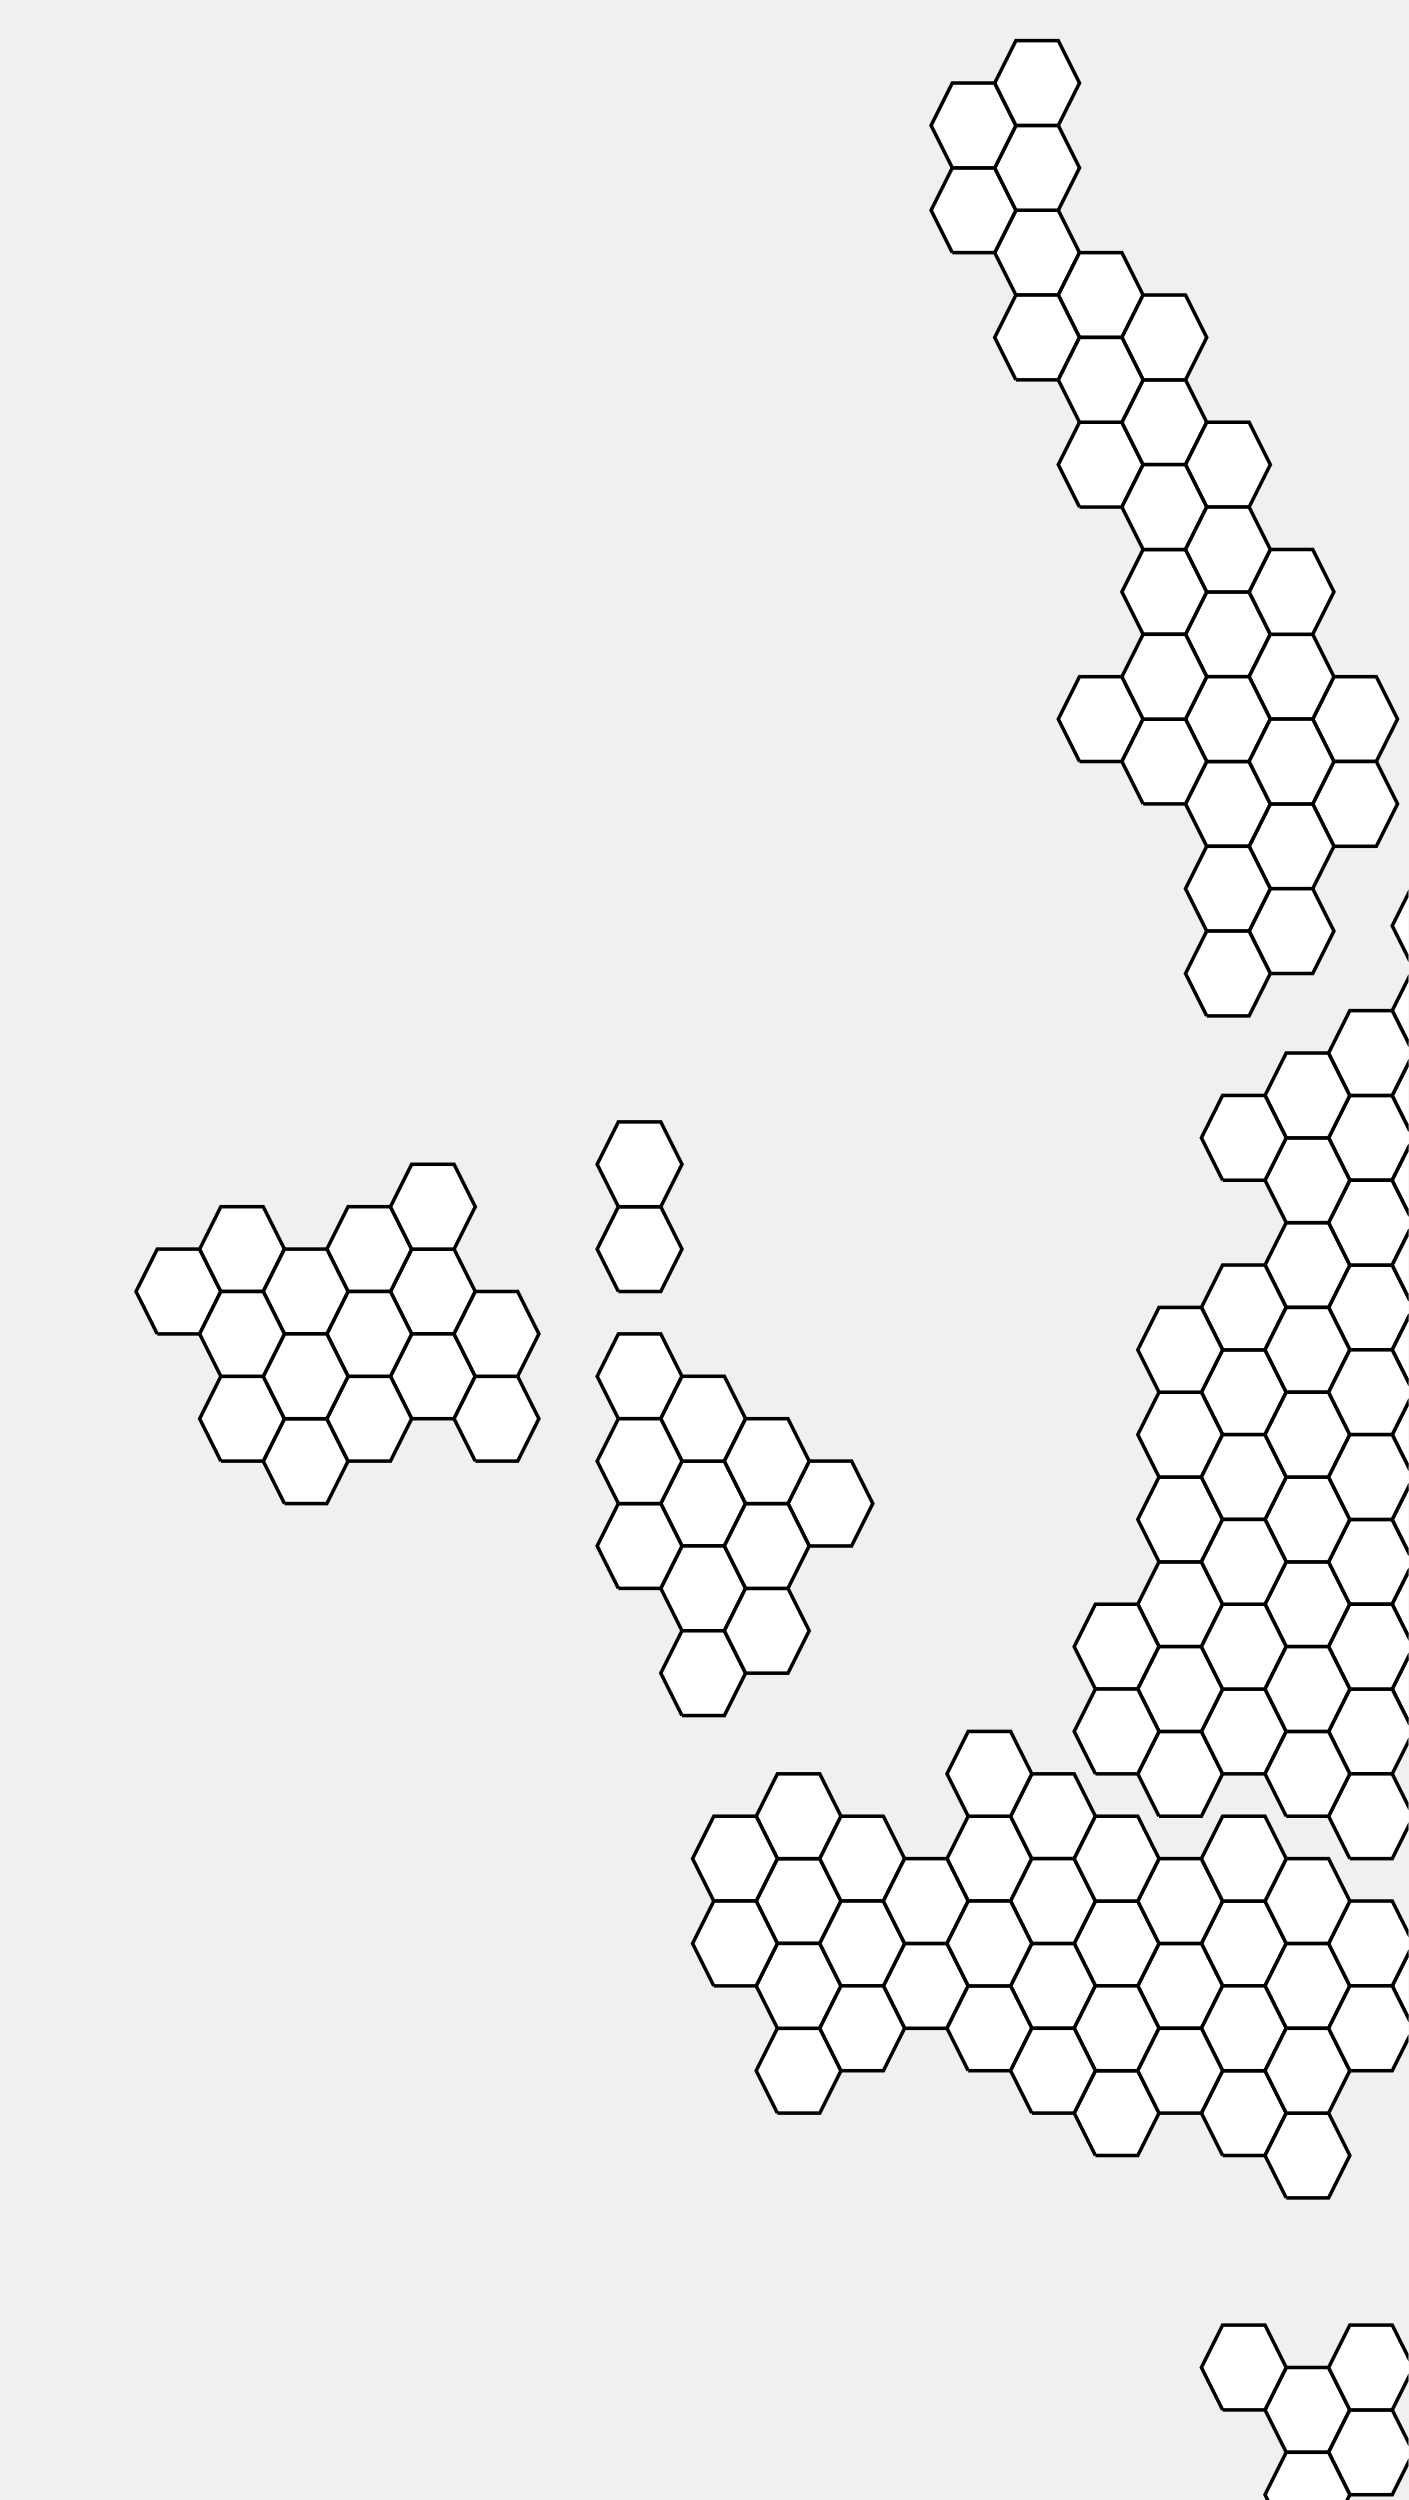
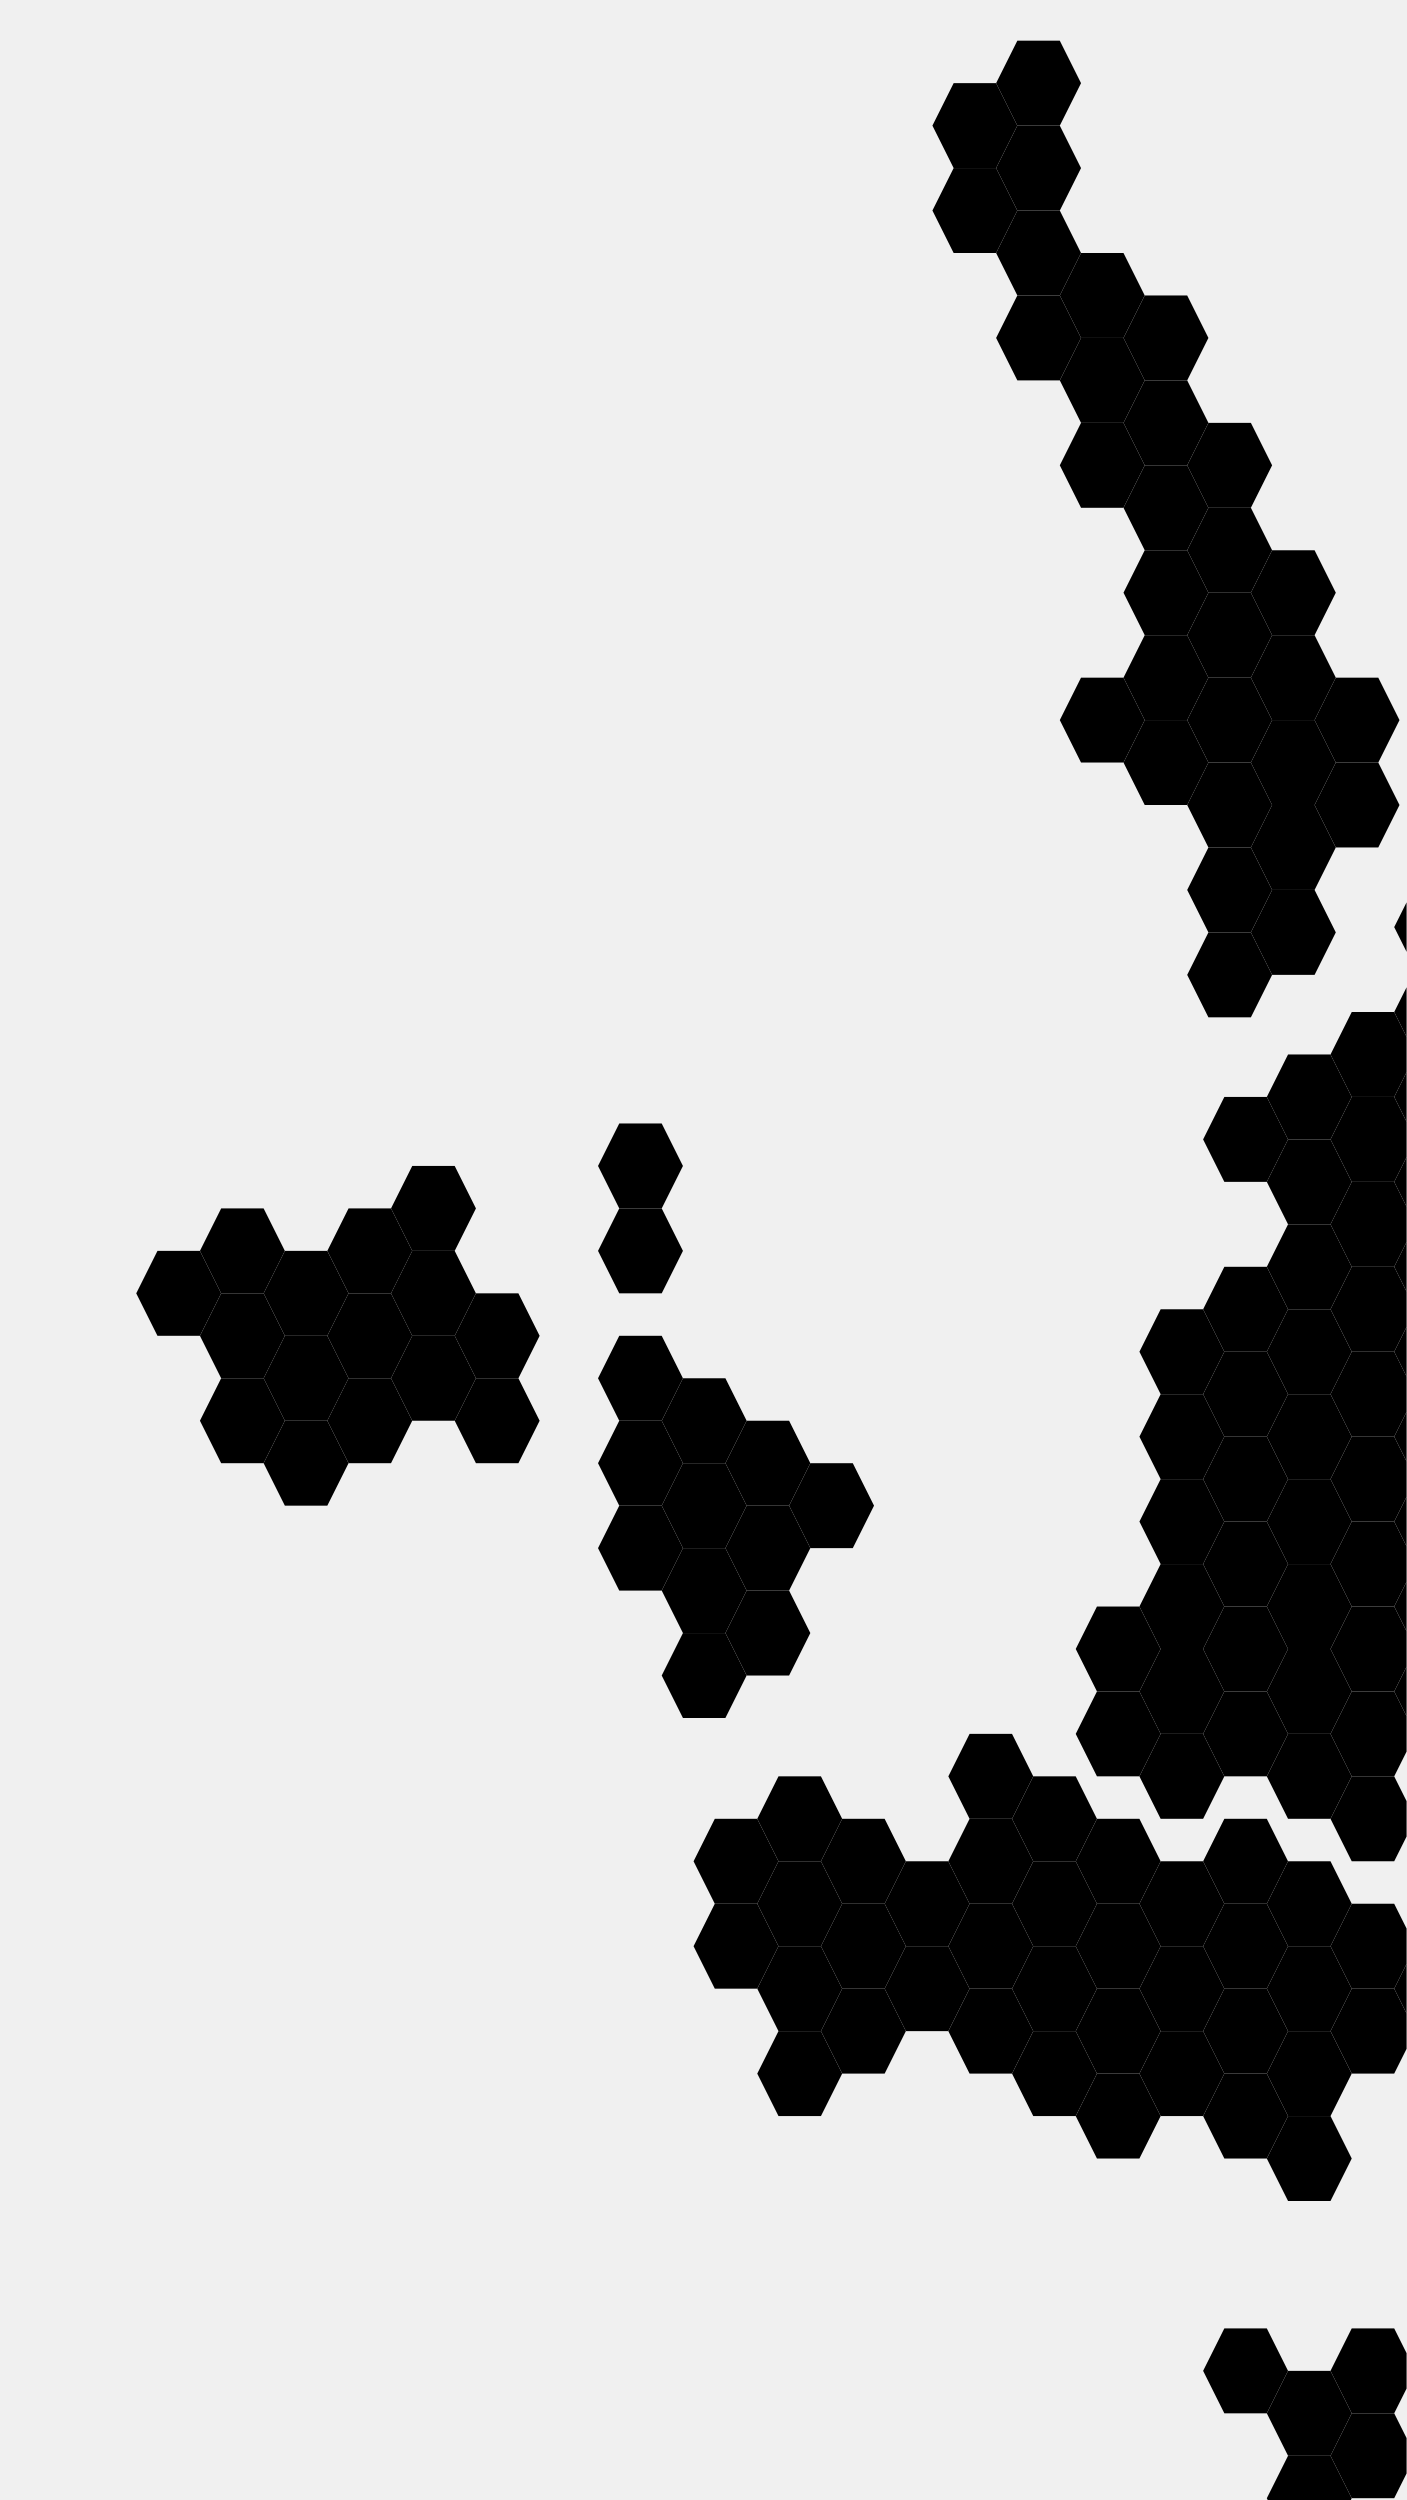
<svg xmlns="http://www.w3.org/2000/svg" version="1.1" style="overflow: hidden; position: relative;">
-   <path id="p1" d="M328.0,514.0L340.0,514.0L346.0,502.0L340.0,490.0L328.0,490.0L322.0,502.0L328.0,514.0" fill="#fff" stroke="#000" />
-   <path id="p2" d="M346.0,502.0L358.0,502.0L364.0,490.0L358.0,478.0L346.0,478.0L340.0,490.0L346.0,502.0" fill="#fff" stroke="#000" />
-   <path id="p3" d="M364.0,466.0L376.0,466.0L382.0,454.0L376.0,442.0L364.0,442.0L358.0,454.0L364.0,466.0" fill="#fff" stroke="#000" />
-   <path id="p4" d="M382.0,454.0L394.0,454.0L400.0,442.0L394.0,430.0L382.0,430.0L376.0,442.0L382.0,454.0" fill="#fff" stroke="#000" />
-   <path id="p5" d="M382.0,382.0L394.0,382.0L400.0,370.0L394.0,358.0L382.0,358.0L376.0,370.0L382.0,382.0" fill="#fff" stroke="#000" />
-   <path id="p6" d="M364.0,370.0L376.0,370.0L382.0,358.0L376.0,346.0L364.0,346.0L358.0,358.0L364.0,370.0" fill="#fff" stroke="#000" />
-   <path id="p7" d="M364.0,442.0L376.0,442.0L382.0,430.0L376.0,418.0L364.0,418.0L358.0,430.0L364.0,442.0" fill="#fff" stroke="#000" />
-   <path id="p8" d="M400.0,394.0L412.0,394.0L418.0,382.0L412.0,370.0L400.0,370.0L394.0,382.0L400.0,394.0" fill="#fff" stroke="#000" />
-   <path id="p9" d="M328.0,466.0L340.0,466.0L346.0,454.0L340.0,442.0L328.0,442.0L322.0,454.0L328.0,466.0" fill="#fff" stroke="#000" />
-   <path id="p10" d="M382.0,334.0L394.0,334.0L400.0,322.0L394.0,310.0L382.0,310.0L376.0,322.0L382.0,334.0" fill="#fff" stroke="#000" />
-   <path id="p11" d="M346.0,406.0L358.0,406.0L364.0,394.0L358.0,382.0L346.0,382.0L340.0,394.0L346.0,406.0" fill="#fff" stroke="#000" />
-   <path id="p12" d="M400.0,490.0L412.0,490.0L418.0,478.0L412.0,466.0L400.0,466.0L394.0,478.0L400.0,490.0" fill="#fff" stroke="#000" />
-   <path id="p13" d="M418.0,286.0L430.0,286.0L436.0,274.0L430.0,262.0L418.0,262.0L412.0,274.0L418.0,286.0" fill="#fff" stroke="#000" />
-   <path id="p14" d="M382.0,502.0L394.0,502.0L400.0,490.0L394.0,478.0L382.0,478.0L376.0,490.0L382.0,502.0" fill="#fff" stroke="#000" />
-   <path id="p15" d="M382.0,358.0L394.0,358.0L400.0,346.0L394.0,334.0L382.0,334.0L376.0,346.0L382.0,358.0" fill="#fff" stroke="#000" />
-   <path id="p16" d="M382.0,526.0L394.0,526.0L400.0,514.0L394.0,502.0L382.0,502.0L376.0,514.0L382.0,526.0" fill="#fff" stroke="#000" />
-   <path id="p17" d="M310.0,478.0L322.0,478.0L328.0,466.0L322.0,454.0L310.0,454.0L304.0,466.0L310.0,478.0" fill="#fff" stroke="#000" />
-   <path id="p18" d="M328.0,442.0L340.0,442.0L346.0,430.0L340.0,418.0L328.0,418.0L322.0,430.0L328.0,442.0" fill="#fff" stroke="#000" />
-   <path id="p19" d="M364.0,514.0L376.0,514.0L382.0,502.0L376.0,490.0L364.0,490.0L358.0,502.0L364.0,514.0" fill="#fff" stroke="#000" />
-   <path id="p20" d="M400.0,466.0L412.0,466.0L418.0,454.0L412.0,442.0L400.0,442.0L394.0,454.0L400.0,466.0" fill="#fff" stroke="#000" />
-   <path id="p21" d="M346.0,382.0L358.0,382.0L364.0,370.0L358.0,358.0L346.0,358.0L340.0,370.0L346.0,382.0" fill="#fff" stroke="#000" />
-   <path id="p22" d="M382.0,478.0L394.0,478.0L400.0,466.0L394.0,454.0L382.0,454.0L376.0,466.0L382.0,478.0" fill="#fff" stroke="#000" />
-   <path id="p23" d="M328.0,490.0L340.0,490.0L346.0,478.0L340.0,466.0L328.0,466.0L322.0,478.0L328.0,490.0" fill="#fff" stroke="#000" />
-   <path id="p24" d="M364.0,346.0L376.0,346.0L382.0,334.0L376.0,322.0L364.0,322.0L358.0,334.0L364.0,346.0" fill="#fff" stroke="#000" />
-   <path id="p25" d="M418.0,454.0L430.0,454.0L436.0,442.0L430.0,430.0L418.0,430.0L412.0,442.0L418.0,454.0" fill="#fff" stroke="#000" />
-   <path id="p26" d="M328.0,418.0L340.0,418.0L346.0,406.0L340.0,394.0L328.0,394.0L322.0,406.0L328.0,418.0" fill="#fff" stroke="#000" />
-   <path id="p27" d="M400.0,298.0L412.0,298.0L418.0,286.0L412.0,274.0L400.0,274.0L394.0,286.0L400.0,298.0" fill="#fff" stroke="#000" />
-   <path id="p28" d="M346.0,478.0L358.0,478.0L364.0,466.0L358.0,454.0L346.0,454.0L340.0,466.0L346.0,478.0" fill="#fff" stroke="#000" />
-   <path id="p29" d="M418.0,382.0L430.0,382.0L436.0,370.0L430.0,358.0L418.0,358.0L412.0,370.0L418.0,382.0" fill="#fff" stroke="#000" />
-   <path id="p30" d="M328.0,394.0L340.0,394.0L346.0,382.0L340.0,370.0L328.0,370.0L322.0,382.0L328.0,394.0" fill="#fff" stroke="#000" />
-   <path id="p31" d="M346.0,430.0L358.0,430.0L364.0,418.0L358.0,406.0L346.0,406.0L340.0,418.0L346.0,430.0" fill="#fff" stroke="#000" />
-   <path id="p32" d="M364.0,394.0L376.0,394.0L382.0,382.0L376.0,370.0L364.0,370.0L358.0,382.0L364.0,394.0" fill="#fff" stroke="#000" />
-   <path id="p33" d="M364.0,322.0L376.0,322.0L382.0,310.0L376.0,298.0L364.0,298.0L358.0,310.0L364.0,322.0" fill="#fff" stroke="#000" />
-   <path id="p34" d="M400.0,322.0L412.0,322.0L418.0,310.0L412.0,298.0L400.0,298.0L394.0,310.0L400.0,322.0" fill="#fff" stroke="#000" />
-   <path id="p35" d="M400.0,418.0L412.0,418.0L418.0,406.0L412.0,394.0L400.0,394.0L394.0,406.0L400.0,418.0" fill="#fff" stroke="#000" />
-   <path id="p36" d="M400.0,274.0L412.0,274.0L418.0,262.0L412.0,250.0L400.0,250.0L394.0,262.0L400.0,274.0" fill="#fff" stroke="#000" />
-   <path id="p37" d="M346.0,334.0L358.0,334.0L364.0,322.0L358.0,310.0L346.0,310.0L340.0,322.0L346.0,334.0" fill="#fff" stroke="#000" />
-   <path id="p38" d="M364.0,418.0L376.0,418.0L382.0,406.0L376.0,394.0L364.0,394.0L358.0,406.0L364.0,418.0" fill="#fff" stroke="#000" />
-   <path id="p39" d="M382.0,310.0L394.0,310.0L400.0,298.0L394.0,286.0L382.0,286.0L376.0,298.0L382.0,310.0" fill="#fff" stroke="#000" />
-   <path id="p40" d="M382.0,406.0L394.0,406.0L400.0,394.0L394.0,382.0L382.0,382.0L376.0,394.0L382.0,406.0" fill="#fff" stroke="#000" />
-   <path id="p41" d="M418.0,262.0L430.0,262.0L436.0,250.0L430.0,238.0L418.0,238.0L412.0,250.0L418.0,262.0" fill="#fff" stroke="#000" />
-   <path id="p42" d="M310.0,502.0L322.0,502.0L328.0,490.0L322.0,478.0L310.0,478.0L304.0,490.0L310.0,502.0" fill="#fff" stroke="#000" />
-   <path id="p43" d="M400.0,370.0L412.0,370.0L418.0,358.0L412.0,346.0L400.0,346.0L394.0,358.0L400.0,370.0" fill="#fff" stroke="#000" />
-   <path id="p44" d="M400.0,346.0L412.0,346.0L418.0,334.0L412.0,322.0L400.0,322.0L394.0,334.0L400.0,346.0" fill="#fff" stroke="#000" />
-   <path id="p45" d="M400.0,442.0L412.0,442.0L418.0,430.0L412.0,418.0L400.0,418.0L394.0,430.0L400.0,442.0" fill="#fff" stroke="#000" />
-   <path id="p46" d="M364.0,490.0L376.0,490.0L382.0,478.0L376.0,466.0L364.0,466.0L358.0,478.0L364.0,490.0" fill="#fff" stroke="#000" />
-   <path id="p47" d="M418.0,406.0L430.0,406.0L436.0,394.0L430.0,382.0L418.0,382.0L412.0,394.0L418.0,406.0" fill="#fff" stroke="#000" />
-   <path id="p48" d="M382.0,430.0L394.0,430.0L400.0,418.0L394.0,406.0L382.0,406.0L376.0,418.0L382.0,430.0" fill="#fff" stroke="#000" />
-   <path id="p49" d="M418.0,430.0L430.0,430.0L436.0,418.0L430.0,406.0L418.0,406.0L412.0,418.0L418.0,430.0" fill="#fff" stroke="#000" />
-   <path id="p50" d="M346.0,454.0L358.0,454.0L364.0,442.0L358.0,430.0L346.0,430.0L340.0,442.0L346.0,454.0" fill="#fff" stroke="#000" />
-   <path id="p51" d="M175.0,365.5L187.0,365.5L193.0,353.5L187.0,341.5L175.0,341.5L169.0,353.5L175.0,365.5" fill="#fff" stroke="#000" />
-   <path id="p52" d="M175.0,341.5L187.0,341.5L193.0,329.5L187.0,317.5L175.0,317.5L169.0,329.5L175.0,341.5" fill="#fff" stroke="#000" />
-   <path id="p53" d="M305.5,143.5L317.5,143.5L323.5,131.5L317.5,119.5L305.5,119.5L299.5,131.5L305.5,143.5" fill="#fff" stroke="#000" />
-   <path id="p54" d="M377.5,215.5L389.5,215.5L395.5,203.5L389.5,191.5L377.5,191.5L371.5,203.5L377.5,215.5" fill="#fff" stroke="#000" />
-   <path id="p55" d="M377.5,239.5L389.5,239.5L395.5,227.5L389.5,215.5L377.5,215.5L371.5,227.5L377.5,239.5" fill="#fff" stroke="#000" />
-   <path id="p56" d="M341.5,191.5L353.5,191.5L359.5,179.5L353.5,167.5L341.5,167.5L335.5,179.5L341.5,191.5" fill="#fff" stroke="#000" />
-   <path id="p57" d="M287.5,83.5L299.5,83.5L305.5,71.5L299.5,59.5L287.5,59.5L281.5,71.5L287.5,83.5" fill="#fff" stroke="#000" />
-   <path id="p58" d="M269.5,71.5L281.5,71.5L287.5,59.5L281.5,47.5L269.5,47.5L263.5,59.5L269.5,71.5" fill="#fff" stroke="#000" />
-   <path id="p59" d="M323.5,179.5L335.5,179.5L341.5,167.5L335.5,155.5L323.5,155.5L317.5,167.5L323.5,179.5" fill="#fff" stroke="#000" />
-   <path id="p60" d="M359.5,251.5L371.5,251.5L377.5,239.5L371.5,227.5L359.5,227.5L353.5,239.5L359.5,251.5" fill="#fff" stroke="#000" />
-   <path id="p61" d="M323.5,131.5L335.5,131.5L341.5,119.5L335.5,107.5L323.5,107.5L317.5,119.5L323.5,131.5" fill="#fff" stroke="#000" />
-   <path id="p62" d="M341.5,143.5L353.5,143.5L359.5,131.5L353.5,119.5L341.5,119.5L335.5,131.5L341.5,143.5" fill="#fff" stroke="#000" />
-   <path id="p63" d="M305.5,95.5L317.5,95.5L323.5,83.5L317.5,71.5L305.5,71.5L299.5,83.5L305.5,95.5" fill="#fff" stroke="#000" />
-   <path id="p64" d="M341.5,239.5L353.5,239.5L359.5,227.5L353.5,215.5L341.5,215.5L335.5,227.5L341.5,239.5" fill="#fff" stroke="#000" />
-   <path id="p65" d="M359.5,203.5L371.5,203.5L377.5,191.5L371.5,179.5L359.5,179.5L353.5,191.5L359.5,203.5" fill="#fff" stroke="#000" />
-   <path id="p66" d="M305.5,215.5L317.5,215.5L323.5,203.5L317.5,191.5L305.5,191.5L299.5,203.5L305.5,215.5" fill="#fff" stroke="#000" />
-   <path id="p67" d="M287.5,59.5L299.5,59.5L305.5,47.5L299.5,35.5L287.5,35.5L281.5,47.5L287.5,59.5" fill="#fff" stroke="#000" />
-   <path id="p68" d="M323.5,107.5L335.5,107.5L341.5,95.5L335.5,83.5L323.5,83.5L317.5,95.5L323.5,107.5" fill="#fff" stroke="#000" />
-   <path id="p69" d="M269.5,47.5L281.5,47.5L287.5,35.5L281.5,23.5L269.5,23.5L263.5,35.5L269.5,47.5" fill="#fff" stroke="#000" />
-   <path id="p70" d="M287.5,35.5L299.5,35.5L305.5,23.5L299.5,11.5L287.5,11.5L281.5,23.5L287.5,35.5" fill="#fff" stroke="#000" />
-   <path id="p71" d="M359.5,179.5L371.5,179.5L377.5,167.5L371.5,155.5L359.5,155.5L353.5,167.5L359.5,179.5" fill="#fff" stroke="#000" />
-   <path id="p72" d="M323.5,155.5L335.5,155.5L341.5,143.5L335.5,131.5L323.5,131.5L317.5,143.5L323.5,155.5" fill="#fff" stroke="#000" />
-   <path id="p73" d="M287.5,107.5L299.5,107.5L305.5,95.5L299.5,83.5L287.5,83.5L281.5,95.5L287.5,107.5" fill="#fff" stroke="#000" />
-   <path id="p74" d="M359.5,275.5L371.5,275.5L377.5,263.5L371.5,251.5L359.5,251.5L353.5,263.5L359.5,275.5" fill="#fff" stroke="#000" />
-   <path id="p75" d="M341.5,263.5L353.5,263.5L359.5,251.5L353.5,239.5L341.5,239.5L335.5,251.5L341.5,263.5" fill="#fff" stroke="#000" />
-   <path id="p76" d="M341.5,215.5L353.5,215.5L359.5,203.5L353.5,191.5L341.5,191.5L335.5,203.5L341.5,215.5" fill="#fff" stroke="#000" />
-   <path id="p77" d="M323.5,227.5L335.5,227.5L341.5,215.5L335.5,203.5L323.5,203.5L317.5,215.5L323.5,227.5" fill="#fff" stroke="#000" />
-   <path id="p78" d="M341.5,167.5L353.5,167.5L359.5,155.5L353.5,143.5L341.5,143.5L335.5,155.5L341.5,167.5" fill="#fff" stroke="#000" />
-   <path id="p79" d="M359.5,227.5L371.5,227.5L377.5,215.5L371.5,203.5L359.5,203.5L353.5,215.5L359.5,227.5" fill="#fff" stroke="#000" />
-   <path id="p80" d="M323.5,203.5L335.5,203.5L341.5,191.5L335.5,179.5L323.5,179.5L317.5,191.5L323.5,203.5" fill="#fff" stroke="#000" />
-   <path id="p81" d="M305.5,119.5L317.5,119.5L323.5,107.5L317.5,95.5L305.5,95.5L299.5,107.5L305.5,119.5" fill="#fff" stroke="#000" />
-   <path id="p82" d="M341.5,287.5L353.5,287.5L359.5,275.5L353.5,263.5L341.5,263.5L335.5,275.5L341.5,287.5" fill="#fff" stroke="#000" />
-   <path id="p83" d="M193.0,437.5L205.0,437.5L211.0,425.5L205.0,413.5L193.0,413.5L187.0,425.5L193.0,437.5" fill="#fff" stroke="#000" />
-   <path id="p84" d="M229.0,437.5L241.0,437.5L247.0,425.5L241.0,413.5L229.0,413.5L223.0,425.5L229.0,437.5" fill="#fff" stroke="#000" />
-   <path id="p85" d="M193.0,461.5L205.0,461.5L211.0,449.5L205.0,437.5L193.0,437.5L187.0,449.5L193.0,461.5" fill="#fff" stroke="#000" />
-   <path id="p86" d="M175.0,401.5L187.0,401.5L193.0,389.5L187.0,377.5L175.0,377.5L169.0,389.5L175.0,401.5" fill="#fff" stroke="#000" />
-   <path id="p87" d="M175.0,449.5L187.0,449.5L193.0,437.5L187.0,425.5L175.0,425.5L169.0,437.5L175.0,449.5" fill="#fff" stroke="#000" />
-   <path id="p88" d="M193.0,485.5L205.0,485.5L211.0,473.5L205.0,461.5L193.0,461.5L187.0,473.5L193.0,485.5" fill="#fff" stroke="#000" />
-   <path id="p89" d="M193.0,413.5L205.0,413.5L211.0,401.5L205.0,389.5L193.0,389.5L187.0,401.5L193.0,413.5" fill="#fff" stroke="#000" />
-   <path id="p90" d="M211.0,473.5L223.0,473.5L229.0,461.5L223.0,449.5L211.0,449.5L205.0,461.5L211.0,473.5" fill="#fff" stroke="#000" />
-   <path id="p91" d="M175.0,425.5L187.0,425.5L193.0,413.5L187.0,401.5L175.0,401.5L169.0,413.5L175.0,425.5" fill="#fff" stroke="#000" />
-   <path id="p92" d="M211.0,449.5L223.0,449.5L229.0,437.5L223.0,425.5L211.0,425.5L205.0,437.5L211.0,449.5" fill="#fff" stroke="#000" />
-   <path id="p93" d="M211.0,425.5L223.0,425.5L229.0,413.5L223.0,401.5L211.0,401.5L205.0,413.5L211.0,425.5" fill="#fff" stroke="#000" />
-   <path id="p94" d="M364.0,694.0L376.0,694.0L382.0,682.0L376.0,670.0L364.0,670.0L358.0,682.0L364.0,694.0" fill="#fff" stroke="#000" />
-   <path id="p95" d="M346.0,682.0L358.0,682.0L364.0,670.0L358.0,658.0L346.0,658.0L340.0,670.0L346.0,682.0" fill="#fff" stroke="#000" />
-   <path id="p96" d="M382.0,706.0L394.0,706.0L400.0,694.0L394.0,682.0L382.0,682.0L376.0,694.0L382.0,706.0" fill="#fff" stroke="#000" />
-   <path id="p97" d="M364.0,718.0L376.0,718.0L382.0,706.0L376.0,694.0L364.0,694.0L358.0,706.0L364.0,718.0" fill="#fff" stroke="#000" />
-   <path id="p98" d="M382.0,682.0L394.0,682.0L400.0,670.0L394.0,658.0L382.0,658.0L376.0,670.0L382.0,682.0" fill="#fff" stroke="#000" />
-   <path id="p99" d="M346.0,562.0L358.0,562.0L364.0,550.0L358.0,538.0L346.0,538.0L340.0,550.0L346.0,562.0" fill="#fff" stroke="#000" />
-   <path id="p100" d="M220.0,550.0L232.0,550.0L238.0,538.0L232.0,526.0L220.0,526.0L214.0,538.0L220.0,550.0" fill="#fff" stroke="#000" />
-   <path id="p101" d="M274.0,538.0L286.0,538.0L292.0,526.0L286.0,514.0L274.0,514.0L268.0,526.0L274.0,538.0" fill="#fff" stroke="#000" />
-   <path id="p102" d="M220.0,526.0L232.0,526.0L238.0,514.0L232.0,502.0L220.0,502.0L214.0,514.0L220.0,526.0" fill="#fff" stroke="#000" />
-   <path id="p103" d="M328.0,574.0L340.0,574.0L346.0,562.0L340.0,550.0L328.0,550.0L322.0,562.0L328.0,574.0" fill="#fff" stroke="#000" />
-   <path id="p104" d="M238.0,538.0L250.0,538.0L256.0,526.0L250.0,514.0L238.0,514.0L232.0,526.0L238.0,538.0" fill="#fff" stroke="#000" />
-   <path id="p105" d="M364.0,574.0L376.0,574.0L382.0,562.0L376.0,550.0L364.0,550.0L358.0,562.0L364.0,574.0" fill="#fff" stroke="#000" />
-   <path id="p106" d="M310.0,562.0L322.0,562.0L328.0,550.0L322.0,538.0L310.0,538.0L304.0,550.0L310.0,562.0" fill="#fff" stroke="#000" />
-   <path id="p107" d="M220.0,598.0L232.0,598.0L238.0,586.0L232.0,574.0L220.0,574.0L214.0,586.0L220.0,598.0" fill="#fff" stroke="#000" />
-   <path id="p108" d="M220.0,574.0L232.0,574.0L238.0,562.0L232.0,550.0L220.0,550.0L214.0,562.0L220.0,574.0" fill="#fff" stroke="#000" />
-   <path id="p109" d="M328.0,550.0L340.0,550.0L346.0,538.0L340.0,526.0L328.0,526.0L322.0,538.0L328.0,550.0" fill="#fff" stroke="#000" />
-   <path id="p110" d="M346.0,610.0L358.0,610.0L364.0,598.0L358.0,586.0L346.0,586.0L340.0,598.0L346.0,610.0" fill="#fff" stroke="#000" />
-   <path id="p111" d="M364.0,622.0L376.0,622.0L382.0,610.0L376.0,598.0L364.0,598.0L358.0,610.0L364.0,622.0" fill="#fff" stroke="#000" />
-   <path id="p112" d="M256.0,574.0L268.0,574.0L274.0,562.0L268.0,550.0L256.0,550.0L250.0,562.0L256.0,574.0" fill="#fff" stroke="#000" />
-   <path id="p113" d="M400.0,574.0L412.0,574.0L418.0,562.0L412.0,550.0L400.0,550.0L394.0,562.0L400.0,574.0" fill="#fff" stroke="#000" />
-   <path id="p114" d="M310.0,610.0L322.0,610.0L328.0,598.0L322.0,586.0L310.0,586.0L304.0,598.0L310.0,610.0" fill="#fff" stroke="#000" />
-   <path id="p115" d="M238.0,562.0L250.0,562.0L256.0,550.0L250.0,538.0L238.0,538.0L232.0,550.0L238.0,562.0" fill="#fff" stroke="#000" />
-   <path id="p116" d="M292.0,574.0L304.0,574.0L310.0,562.0L304.0,550.0L292.0,550.0L286.0,562.0L292.0,574.0" fill="#fff" stroke="#000" />
-   <path id="p117" d="M346.0,586.0L358.0,586.0L364.0,574.0L358.0,562.0L346.0,562.0L340.0,574.0L346.0,586.0" fill="#fff" stroke="#000" />
-   <path id="p118" d="M310.0,586.0L322.0,586.0L328.0,574.0L322.0,562.0L310.0,562.0L304.0,574.0L310.0,586.0" fill="#fff" stroke="#000" />
-   <path id="p119" d="M382.0,562.0L394.0,562.0L400.0,550.0L394.0,538.0L382.0,538.0L376.0,550.0L382.0,562.0" fill="#fff" stroke="#000" />
-   <path id="p120" d="M328.0,598.0L340.0,598.0L346.0,586.0L340.0,574.0L328.0,574.0L322.0,586.0L328.0,598.0" fill="#fff" stroke="#000" />
-   <path id="p121" d="M292.0,526.0L304.0,526.0L310.0,514.0L304.0,502.0L292.0,502.0L286.0,514.0L292.0,526.0" fill="#fff" stroke="#000" />
-   <path id="p122" d="M292.0,550.0L304.0,550.0L310.0,538.0L304.0,526.0L292.0,526.0L286.0,538.0L292.0,550.0" fill="#fff" stroke="#000" />
-   <path id="p123" d="M364.0,598.0L376.0,598.0L382.0,586.0L376.0,574.0L364.0,574.0L358.0,586.0L364.0,598.0" fill="#fff" stroke="#000" />
-   <path id="p124" d="M238.0,586.0L250.0,586.0L256.0,574.0L250.0,562.0L238.0,562.0L232.0,574.0L238.0,586.0" fill="#fff" stroke="#000" />
-   <path id="p125" d="M202.0,538.0L214.0,538.0L220.0,526.0L214.0,514.0L202.0,514.0L196.0,526.0L202.0,538.0" fill="#fff" stroke="#000" />
-   <path id="p126" d="M256.0,550.0L268.0,550.0L274.0,538.0L268.0,526.0L256.0,526.0L250.0,538.0L256.0,550.0" fill="#fff" stroke="#000" />
-   <path id="p127" d="M364.0,550.0L376.0,550.0L382.0,538.0L376.0,526.0L364.0,526.0L358.0,538.0L364.0,550.0" fill="#fff" stroke="#000" />
-   <path id="p128" d="M382.0,586.0L394.0,586.0L400.0,574.0L394.0,562.0L382.0,562.0L376.0,574.0L382.0,586.0" fill="#fff" stroke="#000" />
-   <path id="p129" d="M274.0,586.0L286.0,586.0L292.0,574.0L286.0,562.0L274.0,562.0L268.0,574.0L274.0,586.0" fill="#fff" stroke="#000" />
-   <path id="p130" d="M292.0,598.0L304.0,598.0L310.0,586.0L304.0,574.0L292.0,574.0L286.0,586.0L292.0,598.0" fill="#fff" stroke="#000" />
-   <path id="p131" d="M310.0,538.0L322.0,538.0L328.0,526.0L322.0,514.0L310.0,514.0L304.0,526.0L310.0,538.0" fill="#fff" stroke="#000" />
-   <path id="p132" d="M346.0,538.0L358.0,538.0L364.0,526.0L358.0,514.0L346.0,514.0L340.0,526.0L346.0,538.0" fill="#fff" stroke="#000" />
-   <path id="p133" d="M274.0,514.0L286.0,514.0L292.0,502.0L286.0,490.0L274.0,490.0L268.0,502.0L274.0,514.0" fill="#fff" stroke="#000" />
-   <path id="p134" d="M202.0,562.0L214.0,562.0L220.0,550.0L214.0,538.0L202.0,538.0L196.0,550.0L202.0,562.0" fill="#fff" stroke="#000" />
-   <path id="p135" d="M274.0,562.0L286.0,562.0L292.0,550.0L286.0,538.0L274.0,538.0L268.0,550.0L274.0,562.0" fill="#fff" stroke="#000" />
-   <path id="p136" d="M80.5,425.5L92.5,425.5L98.5,413.5L92.5,401.5L80.5,401.5L74.5,413.5L80.5,425.5" fill="#fff" stroke="#000" />
-   <path id="p137" d="M116.5,377.5L128.5,377.5L134.5,365.5L128.5,353.5L116.5,353.5L110.5,365.5L116.5,377.5" fill="#fff" stroke="#000" />
-   <path id="p138" d="M98.5,365.5L110.5,365.5L116.5,353.5L110.5,341.5L98.5,341.5L92.5,353.5L98.5,365.5" fill="#fff" stroke="#000" />
-   <path id="p139" d="M44.5,377.5L56.5,377.5L62.5,365.5L56.5,353.5L44.5,353.5L38.5,365.5L44.5,377.5" fill="#fff" stroke="#000" />
-   <path id="p140" d="M116.5,353.5L128.5,353.5L134.5,341.5L128.5,329.5L116.5,329.5L110.5,341.5L116.5,353.5" fill="#fff" stroke="#000" />
-   <path id="p141" d="M116.5,401.5L128.5,401.5L134.5,389.5L128.5,377.5L116.5,377.5L110.5,389.5L116.5,401.5" fill="#fff" stroke="#000" />
-   <path id="p142" d="M62.5,413.5L74.5,413.5L80.5,401.5L74.5,389.5L62.5,389.5L56.5,401.5L62.5,413.5" fill="#fff" stroke="#000" />
-   <path id="p143" d="M98.5,413.5L110.5,413.5L116.5,401.5L110.5,389.5L98.5,389.5L92.5,401.5L98.5,413.5" fill="#fff" stroke="#000" />
-   <path id="p144" d="M62.5,365.5L74.5,365.5L80.5,353.5L74.5,341.5L62.5,341.5L56.5,353.5L62.5,365.5" fill="#fff" stroke="#000" />
-   <path id="p145" d="M134.5,413.5L146.5,413.5L152.5,401.5L146.5,389.5L134.5,389.5L128.5,401.5L134.5,413.5" fill="#fff" stroke="#000" />
-   <path id="p146" d="M134.5,389.5L146.5,389.5L152.5,377.5L146.5,365.5L134.5,365.5L128.5,377.5L134.5,389.5" fill="#fff" stroke="#000" />
-   <path id="p147" d="M98.5,389.5L110.5,389.5L116.5,377.5L110.5,365.5L98.5,365.5L92.5,377.5L98.5,389.5" fill="#fff" stroke="#000" />
-   <path id="p148" d="M80.5,377.5L92.5,377.5L98.5,365.5L92.5,353.5L80.5,353.5L74.5,365.5L80.5,377.5" fill="#fff" stroke="#000" />
-   <path id="p149" d="M80.5,401.5L92.5,401.5L98.5,389.5L92.5,377.5L80.5,377.5L74.5,389.5L80.5,401.5" fill="#fff" stroke="#000" />
-   <path id="p150" d="M62.5,389.5L74.5,389.5L80.5,377.5L74.5,365.5L62.5,365.5L56.5,377.5L62.5,389.5" fill="#fff" stroke="#000" />
+   <path id="p1" d="M328.0,514.0L340.0,514.0L346.0,502.0L340.0,490.0L328.0,490.0L322.0,502.0L328.0,514.0" />
+   <path id="p2" d="M346.0,502.0L358.0,502.0L364.0,490.0L358.0,478.0L346.0,478.0L340.0,490.0L346.0,502.0" />
+   <path id="p3" d="M364.0,466.0L376.0,466.0L382.0,454.0L376.0,442.0L364.0,442.0L358.0,454.0L364.0,466.0" />
+   <path id="p4" d="M382.0,454.0L394.0,454.0L400.0,442.0L394.0,430.0L382.0,430.0L376.0,442.0L382.0,454.0" />
+   <path id="p5" d="M382.0,382.0L394.0,382.0L400.0,370.0L394.0,358.0L382.0,358.0L376.0,370.0L382.0,382.0" />
+   <path id="p6" d="M364.0,370.0L376.0,370.0L382.0,358.0L376.0,346.0L364.0,346.0L358.0,358.0L364.0,370.0" />
+   <path id="p7" d="M364.0,442.0L376.0,442.0L382.0,430.0L376.0,418.0L364.0,418.0L358.0,430.0L364.0,442.0" />
+   <path id="p8" d="M400.0,394.0L412.0,394.0L418.0,382.0L412.0,370.0L400.0,370.0L394.0,382.0L400.0,394.0" />
+   <path id="p9" d="M328.0,466.0L340.0,466.0L346.0,454.0L340.0,442.0L328.0,442.0L322.0,454.0L328.0,466.0" />
+   <path id="p10" d="M382.0,334.0L394.0,334.0L400.0,322.0L394.0,310.0L382.0,310.0L376.0,322.0L382.0,334.0" />
+   <path id="p11" d="M346.0,406.0L358.0,406.0L364.0,394.0L358.0,382.0L346.0,382.0L340.0,394.0L346.0,406.0" />
+   <path id="p12" d="M400.0,490.0L412.0,490.0L418.0,478.0L412.0,466.0L400.0,466.0L394.0,478.0L400.0,490.0" />
+   <path id="p13" d="M418.0,286.0L430.0,286.0L436.0,274.0L430.0,262.0L418.0,262.0L412.0,274.0L418.0,286.0" />
+   <path id="p14" d="M382.0,502.0L394.0,502.0L400.0,490.0L394.0,478.0L382.0,478.0L376.0,490.0L382.0,502.0" />
+   <path id="p15" d="M382.0,358.0L394.0,358.0L400.0,346.0L394.0,334.0L382.0,334.0L376.0,346.0L382.0,358.0" />
+   <path id="p16" d="M382.0,526.0L394.0,526.0L400.0,514.0L394.0,502.0L382.0,502.0L376.0,514.0L382.0,526.0" />
+   <path id="p17" d="M310.0,478.0L322.0,478.0L328.0,466.0L322.0,454.0L310.0,454.0L304.0,466.0L310.0,478.0" />
+   <path id="p18" d="M328.0,442.0L340.0,442.0L346.0,430.0L340.0,418.0L328.0,418.0L322.0,430.0L328.0,442.0" />
+   <path id="p19" d="M364.0,514.0L376.0,514.0L382.0,502.0L376.0,490.0L364.0,490.0L358.0,502.0L364.0,514.0" />
+   <path id="p20" d="M400.0,466.0L412.0,466.0L418.0,454.0L412.0,442.0L400.0,442.0L394.0,454.0L400.0,466.0" />
+   <path id="p21" d="M346.0,382.0L358.0,382.0L364.0,370.0L358.0,358.0L346.0,358.0L340.0,370.0L346.0,382.0" />
+   <path id="p22" d="M382.0,478.0L394.0,478.0L400.0,466.0L394.0,454.0L382.0,454.0L376.0,466.0L382.0,478.0" />
+   <path id="p23" d="M328.0,490.0L340.0,490.0L346.0,478.0L340.0,466.0L328.0,466.0L322.0,478.0L328.0,490.0" />
+   <path id="p24" d="M364.0,346.0L376.0,346.0L382.0,334.0L376.0,322.0L364.0,322.0L358.0,334.0L364.0,346.0" />
+   <path id="p25" d="M418.0,454.0L430.0,454.0L436.0,442.0L430.0,430.0L418.0,430.0L412.0,442.0L418.0,454.0" />
+   <path id="p26" d="M328.0,418.0L340.0,418.0L346.0,406.0L340.0,394.0L328.0,394.0L322.0,406.0L328.0,418.0" />
+   <path id="p27" d="M400.0,298.0L412.0,298.0L418.0,286.0L412.0,274.0L400.0,274.0L394.0,286.0L400.0,298.0" />
+   <path id="p28" d="M346.0,478.0L358.0,478.0L364.0,466.0L358.0,454.0L346.0,454.0L340.0,466.0L346.0,478.0" />
+   <path id="p29" d="M418.0,382.0L430.0,382.0L436.0,370.0L430.0,358.0L418.0,358.0L412.0,370.0L418.0,382.0" />
+   <path id="p30" d="M328.0,394.0L340.0,394.0L346.0,382.0L340.0,370.0L328.0,370.0L322.0,382.0L328.0,394.0" />
+   <path id="p31" d="M346.0,430.0L358.0,430.0L364.0,418.0L358.0,406.0L346.0,406.0L340.0,418.0L346.0,430.0" />
+   <path id="p32" d="M364.0,394.0L376.0,394.0L382.0,382.0L376.0,370.0L364.0,370.0L358.0,382.0L364.0,394.0" />
+   <path id="p33" d="M364.0,322.0L376.0,322.0L382.0,310.0L376.0,298.0L364.0,298.0L358.0,310.0L364.0,322.0" />
+   <path id="p34" d="M400.0,322.0L412.0,322.0L418.0,310.0L412.0,298.0L400.0,298.0L394.0,310.0L400.0,322.0" />
+   <path id="p35" d="M400.0,418.0L412.0,418.0L418.0,406.0L412.0,394.0L400.0,394.0L394.0,406.0L400.0,418.0" />
+   <path id="p36" d="M400.0,274.0L412.0,274.0L418.0,262.0L412.0,250.0L400.0,250.0L394.0,262.0L400.0,274.0" />
+   <path id="p37" d="M346.0,334.0L358.0,334.0L364.0,322.0L358.0,310.0L346.0,310.0L340.0,322.0L346.0,334.0" />
+   <path id="p38" d="M364.0,418.0L376.0,418.0L382.0,406.0L376.0,394.0L364.0,394.0L358.0,406.0L364.0,418.0" />
+   <path id="p39" d="M382.0,310.0L394.0,310.0L400.0,298.0L394.0,286.0L382.0,286.0L376.0,298.0L382.0,310.0" />
+   <path id="p40" d="M382.0,406.0L394.0,406.0L400.0,394.0L394.0,382.0L382.0,382.0L376.0,394.0L382.0,406.0" />
+   <path id="p41" d="M418.0,262.0L430.0,262.0L436.0,250.0L430.0,238.0L418.0,238.0L412.0,250.0L418.0,262.0" />
+   <path id="p42" d="M310.0,502.0L322.0,502.0L328.0,490.0L322.0,478.0L310.0,478.0L304.0,490.0L310.0,502.0" />
+   <path id="p43" d="M400.0,370.0L412.0,370.0L418.0,358.0L412.0,346.0L400.0,346.0L394.0,358.0L400.0,370.0" />
+   <path id="p44" d="M400.0,346.0L412.0,346.0L418.0,334.0L412.0,322.0L400.0,322.0L394.0,334.0L400.0,346.0" />
+   <path id="p45" d="M400.0,442.0L412.0,442.0L418.0,430.0L412.0,418.0L400.0,418.0L394.0,430.0L400.0,442.0" />
+   <path id="p46" d="M364.0,490.0L376.0,490.0L382.0,478.0L376.0,466.0L364.0,466.0L358.0,478.0L364.0,490.0" />
+   <path id="p47" d="M418.0,406.0L430.0,406.0L436.0,394.0L430.0,382.0L418.0,382.0L412.0,394.0L418.0,406.0" />
+   <path id="p48" d="M382.0,430.0L394.0,430.0L400.0,418.0L394.0,406.0L382.0,406.0L376.0,418.0L382.0,430.0" />
+   <path id="p49" d="M418.0,430.0L430.0,430.0L436.0,418.0L430.0,406.0L418.0,406.0L412.0,418.0L418.0,430.0" />
+   <path id="p50" d="M346.0,454.0L358.0,454.0L364.0,442.0L358.0,430.0L346.0,430.0L340.0,442.0L346.0,454.0" />
+   <path id="p51" d="M175.0,365.5L187.0,365.5L193.0,353.5L187.0,341.5L175.0,341.5L169.0,353.5L175.0,365.5" />
+   <path id="p52" d="M175.0,341.5L187.0,341.5L193.0,329.5L187.0,317.5L175.0,317.5L169.0,329.5L175.0,341.5" />
+   <path id="p53" d="M305.5,143.5L317.5,143.5L323.5,131.5L317.5,119.5L305.5,119.5L299.5,131.5L305.5,143.5" />
+   <path id="p54" d="M377.5,215.5L389.5,215.5L395.5,203.5L389.5,191.5L377.5,191.5L371.5,203.5L377.5,215.5" />
+   <path id="p55" d="M377.5,239.5L389.5,239.5L395.5,227.5L389.5,215.5L377.5,215.5L371.5,227.5L377.5,239.5" />
+   <path id="p56" d="M341.5,191.5L353.5,191.5L359.5,179.5L353.5,167.5L341.5,167.5L335.5,179.5L341.5,191.5" />
+   <path id="p57" d="M287.5,83.5L299.5,83.5L305.5,71.5L299.5,59.5L287.5,59.5L281.5,71.5L287.5,83.5" />
+   <path id="p58" d="M269.5,71.5L281.5,71.5L287.5,59.5L281.5,47.5L269.5,47.5L263.5,59.5L269.5,71.5" />
+   <path id="p59" d="M323.5,179.5L335.5,179.5L341.5,167.5L335.5,155.5L323.5,155.5L317.5,167.5L323.5,179.5" />
+   <path id="p60" d="M359.5,251.5L371.5,251.5L377.5,239.5L371.5,227.5L359.5,227.5L353.5,239.5L359.5,251.5" />
+   <path id="p61" d="M323.5,131.5L335.5,131.5L341.5,119.5L335.5,107.5L323.5,107.5L317.5,119.5L323.5,131.5" />
+   <path id="p62" d="M341.5,143.5L353.5,143.5L359.5,131.5L353.5,119.5L341.5,119.5L335.5,131.5L341.5,143.5" />
+   <path id="p63" d="M305.5,95.5L317.5,95.5L323.5,83.5L317.5,71.5L305.5,71.5L299.5,83.5L305.5,95.5" />
+   <path id="p64" d="M341.5,239.5L353.5,239.5L359.5,227.5L353.5,215.5L341.5,215.5L335.5,227.5L341.5,239.5" />
+   <path id="p65" d="M359.5,203.5L371.5,203.5L377.5,191.5L371.5,179.5L359.5,179.5L353.5,191.5L359.5,203.5" />
+   <path id="p66" d="M305.5,215.5L317.5,215.5L323.5,203.5L317.5,191.5L305.5,191.5L299.5,203.5L305.5,215.5" />
+   <path id="p67" d="M287.5,59.5L299.5,59.5L305.5,47.5L299.5,35.5L287.5,35.5L281.5,47.5L287.5,59.5" />
+   <path id="p68" d="M323.5,107.5L335.5,107.5L341.5,95.5L335.5,83.5L323.5,83.5L317.5,95.5L323.5,107.5" />
+   <path id="p69" d="M269.5,47.5L281.5,47.5L287.5,35.5L281.5,23.5L269.5,23.5L263.5,35.5L269.5,47.5" />
+   <path id="p70" d="M287.5,35.5L299.5,35.5L305.5,23.5L299.5,11.5L287.5,11.5L281.5,23.5L287.5,35.5" />
+   <path id="p71" d="M359.5,179.5L371.5,179.5L377.5,167.5L371.5,155.5L359.5,155.5L353.5,167.5L359.5,179.5" />
+   <path id="p72" d="M323.5,155.5L335.5,155.5L341.5,143.5L335.5,131.5L323.5,131.5L317.5,143.5L323.5,155.5" />
+   <path id="p73" d="M287.5,107.5L299.5,107.5L305.5,95.5L299.5,83.5L287.5,83.5L281.5,95.5L287.5,107.5" />
+   <path id="p74" d="M359.5,275.5L371.5,275.5L377.5,263.5L371.5,251.5L359.5,251.5L353.5,263.5L359.5,275.5" />
+   <path id="p75" d="M341.5,263.5L353.5,263.5L359.5,251.5L353.5,239.5L341.5,239.5L335.5,251.5L341.5,263.5" />
+   <path id="p76" d="M341.5,215.5L353.5,215.5L359.5,203.5L353.5,191.5L341.5,191.5L335.5,203.5L341.5,215.5" />
+   <path id="p77" d="M323.5,227.5L335.5,227.5L341.5,215.5L335.5,203.5L323.5,203.5L317.5,215.5L323.5,227.5" />
+   <path id="p78" d="M341.5,167.5L353.5,167.5L359.5,155.5L353.5,143.5L341.5,143.5L335.5,155.5L341.5,167.5" />
+   <path id="p79" d="M359.5,227.5L371.5,227.5L377.5,215.5L371.5,203.5L359.5,203.5L353.5,215.5L359.5,227.5" />
+   <path id="p80" d="M323.5,203.5L335.5,203.5L341.5,191.5L335.5,179.5L323.5,179.5L317.5,191.5L323.5,203.5" />
+   <path id="p81" d="M305.5,119.5L317.5,119.5L323.5,107.5L317.5,95.5L305.5,95.5L299.5,107.5L305.5,119.5" />
+   <path id="p82" d="M341.5,287.5L353.5,287.5L359.5,275.5L353.5,263.5L341.5,263.5L335.5,275.5L341.5,287.5" />
+   <path id="p83" d="M193.0,437.5L205.0,437.5L211.0,425.5L205.0,413.5L193.0,413.5L187.0,425.5L193.0,437.5" />
+   <path id="p84" d="M229.0,437.5L241.0,437.5L247.0,425.5L241.0,413.5L229.0,413.5L223.0,425.5L229.0,437.5" />
+   <path id="p85" d="M193.0,461.5L205.0,461.5L211.0,449.5L205.0,437.5L193.0,437.5L187.0,449.5L193.0,461.5" />
+   <path id="p86" d="M175.0,401.5L187.0,401.5L193.0,389.5L187.0,377.5L175.0,377.5L169.0,389.5L175.0,401.5" />
+   <path id="p87" d="M175.0,449.5L187.0,449.5L193.0,437.5L187.0,425.5L175.0,425.5L169.0,437.5L175.0,449.5" />
+   <path id="p88" d="M193.0,485.5L205.0,485.5L211.0,473.5L205.0,461.5L193.0,461.5L187.0,473.5L193.0,485.5" />
+   <path id="p89" d="M193.0,413.5L205.0,413.5L211.0,401.5L205.0,389.5L193.0,389.5L187.0,401.5L193.0,413.5" />
+   <path id="p90" d="M211.0,473.5L223.0,473.5L229.0,461.5L223.0,449.5L211.0,449.5L205.0,461.5L211.0,473.5" />
+   <path id="p91" d="M175.0,425.5L187.0,425.5L193.0,413.5L187.0,401.5L175.0,401.5L169.0,413.5L175.0,425.5" />
+   <path id="p92" d="M211.0,449.5L223.0,449.5L229.0,437.5L223.0,425.5L211.0,425.5L205.0,437.5L211.0,449.5" />
+   <path id="p93" d="M211.0,425.5L223.0,425.5L229.0,413.5L223.0,401.5L211.0,401.5L205.0,413.5L211.0,425.5" />
+   <path id="p94" d="M364.0,694.0L376.0,694.0L382.0,682.0L376.0,670.0L364.0,670.0L358.0,682.0L364.0,694.0" />
+   <path id="p95" d="M346.0,682.0L358.0,682.0L364.0,670.0L358.0,658.0L346.0,658.0L340.0,670.0L346.0,682.0" />
+   <path id="p96" d="M382.0,706.0L394.0,706.0L400.0,694.0L394.0,682.0L382.0,682.0L376.0,694.0L382.0,706.0" />
+   <path id="p97" d="M364.0,718.0L376.0,718.0L382.0,706.0L376.0,694.0L364.0,694.0L358.0,706.0L364.0,718.0" />
+   <path id="p98" d="M382.0,682.0L394.0,682.0L400.0,670.0L394.0,658.0L382.0,658.0L376.0,670.0L382.0,682.0" />
+   <path id="p99" d="M346.0,562.0L358.0,562.0L364.0,550.0L358.0,538.0L346.0,538.0L340.0,550.0L346.0,562.0" />
+   <path id="p100" d="M220.0,550.0L232.0,550.0L238.0,538.0L232.0,526.0L220.0,526.0L214.0,538.0L220.0,550.0" />
+   <path id="p101" d="M274.0,538.0L286.0,538.0L292.0,526.0L286.0,514.0L274.0,514.0L268.0,526.0L274.0,538.0" />
+   <path id="p102" d="M220.0,526.0L232.0,526.0L238.0,514.0L232.0,502.0L220.0,502.0L214.0,514.0L220.0,526.0" />
+   <path id="p103" d="M328.0,574.0L340.0,574.0L346.0,562.0L340.0,550.0L328.0,550.0L322.0,562.0L328.0,574.0" />
+   <path id="p104" d="M238.0,538.0L250.0,538.0L256.0,526.0L250.0,514.0L238.0,514.0L232.0,526.0L238.0,538.0" />
+   <path id="p105" d="M364.0,574.0L376.0,574.0L382.0,562.0L376.0,550.0L364.0,550.0L358.0,562.0L364.0,574.0" />
+   <path id="p106" d="M310.0,562.0L322.0,562.0L328.0,550.0L322.0,538.0L310.0,538.0L304.0,550.0L310.0,562.0" />
+   <path id="p107" d="M220.0,598.0L232.0,598.0L238.0,586.0L232.0,574.0L220.0,574.0L214.0,586.0L220.0,598.0" />
+   <path id="p108" d="M220.0,574.0L232.0,574.0L238.0,562.0L232.0,550.0L220.0,550.0L214.0,562.0L220.0,574.0" />
+   <path id="p109" d="M328.0,550.0L340.0,550.0L346.0,538.0L340.0,526.0L328.0,526.0L322.0,538.0L328.0,550.0" />
+   <path id="p110" d="M346.0,610.0L358.0,610.0L364.0,598.0L358.0,586.0L346.0,586.0L340.0,598.0L346.0,610.0" />
+   <path id="p111" d="M364.0,622.0L376.0,622.0L382.0,610.0L376.0,598.0L364.0,598.0L358.0,610.0L364.0,622.0" />
+   <path id="p112" d="M256.0,574.0L268.0,574.0L274.0,562.0L268.0,550.0L256.0,550.0L250.0,562.0L256.0,574.0" />
+   <path id="p113" d="M400.0,574.0L412.0,574.0L418.0,562.0L412.0,550.0L400.0,550.0L394.0,562.0L400.0,574.0" />
+   <path id="p114" d="M310.0,610.0L322.0,610.0L328.0,598.0L322.0,586.0L310.0,586.0L304.0,598.0L310.0,610.0" />
+   <path id="p115" d="M238.0,562.0L250.0,562.0L256.0,550.0L250.0,538.0L238.0,538.0L232.0,550.0L238.0,562.0" />
+   <path id="p116" d="M292.0,574.0L304.0,574.0L310.0,562.0L304.0,550.0L292.0,550.0L286.0,562.0L292.0,574.0" />
+   <path id="p117" d="M346.0,586.0L358.0,586.0L364.0,574.0L358.0,562.0L346.0,562.0L340.0,574.0L346.0,586.0" />
+   <path id="p118" d="M310.0,586.0L322.0,586.0L328.0,574.0L322.0,562.0L310.0,562.0L304.0,574.0L310.0,586.0" />
+   <path id="p119" d="M382.0,562.0L394.0,562.0L400.0,550.0L394.0,538.0L382.0,538.0L376.0,550.0L382.0,562.0" />
+   <path id="p120" d="M328.0,598.0L340.0,598.0L346.0,586.0L340.0,574.0L328.0,574.0L322.0,586.0L328.0,598.0" />
+   <path id="p121" d="M292.0,526.0L304.0,526.0L310.0,514.0L304.0,502.0L292.0,502.0L286.0,514.0L292.0,526.0" />
+   <path id="p122" d="M292.0,550.0L304.0,550.0L310.0,538.0L304.0,526.0L292.0,526.0L286.0,538.0L292.0,550.0" />
+   <path id="p123" d="M364.0,598.0L376.0,598.0L382.0,586.0L376.0,574.0L364.0,574.0L358.0,586.0L364.0,598.0" />
+   <path id="p124" d="M238.0,586.0L250.0,586.0L256.0,574.0L250.0,562.0L238.0,562.0L232.0,574.0L238.0,586.0" />
+   <path id="p125" d="M202.0,538.0L214.0,538.0L220.0,526.0L214.0,514.0L202.0,514.0L196.0,526.0L202.0,538.0" />
+   <path id="p126" d="M256.0,550.0L268.0,550.0L274.0,538.0L268.0,526.0L256.0,526.0L250.0,538.0L256.0,550.0" />
+   <path id="p127" d="M364.0,550.0L376.0,550.0L382.0,538.0L376.0,526.0L364.0,526.0L358.0,538.0L364.0,550.0" />
+   <path id="p128" d="M382.0,586.0L394.0,586.0L400.0,574.0L394.0,562.0L382.0,562.0L376.0,574.0L382.0,586.0" />
+   <path id="p129" d="M274.0,586.0L286.0,586.0L292.0,574.0L286.0,562.0L274.0,562.0L268.0,574.0L274.0,586.0" />
+   <path id="p130" d="M292.0,598.0L304.0,598.0L310.0,586.0L304.0,574.0L292.0,574.0L286.0,586.0L292.0,598.0" />
+   <path id="p131" d="M310.0,538.0L322.0,538.0L328.0,526.0L322.0,514.0L310.0,514.0L304.0,526.0L310.0,538.0" />
+   <path id="p132" d="M346.0,538.0L358.0,538.0L364.0,526.0L358.0,514.0L346.0,514.0L340.0,526.0L346.0,538.0" />
+   <path id="p133" d="M274.0,514.0L286.0,514.0L292.0,502.0L286.0,490.0L274.0,490.0L268.0,502.0L274.0,514.0" />
+   <path id="p134" d="M202.0,562.0L214.0,562.0L220.0,550.0L214.0,538.0L202.0,538.0L196.0,550.0L202.0,562.0" />
+   <path id="p135" d="M274.0,562.0L286.0,562.0L292.0,550.0L286.0,538.0L274.0,538.0L268.0,550.0L274.0,562.0" />
+   <path id="p136" d="M80.5,425.5L92.5,425.5L98.5,413.5L92.5,401.5L80.5,401.5L74.5,413.5L80.5,425.5" />
+   <path id="p137" d="M116.5,377.5L128.5,377.5L134.5,365.5L128.5,353.5L116.5,353.5L110.5,365.5L116.5,377.5" />
+   <path id="p138" d="M98.5,365.5L110.5,365.5L116.5,353.5L110.5,341.5L98.5,341.5L92.5,353.5L98.5,365.5" />
+   <path id="p139" d="M44.5,377.5L56.5,377.5L62.5,365.5L56.5,353.5L44.5,353.5L38.5,365.5L44.5,377.5" />
+   <path id="p140" d="M116.5,353.5L128.5,353.5L134.5,341.5L128.5,329.5L116.5,329.5L110.5,341.5L116.5,353.5" />
+   <path id="p141" d="M116.5,401.5L128.5,401.5L134.5,389.5L128.5,377.5L116.5,377.5L110.5,389.5L116.5,401.5" />
+   <path id="p142" d="M62.5,413.5L74.5,413.5L80.5,401.5L74.5,389.5L62.5,389.5L56.5,401.5L62.5,413.5" />
+   <path id="p143" d="M98.5,413.5L110.5,413.5L116.5,401.5L110.5,389.5L98.5,389.5L92.5,401.5L98.5,413.5" />
+   <path id="p144" d="M62.5,365.5L74.5,365.5L80.5,353.5L74.5,341.5L62.5,341.5L56.5,353.5L62.5,365.5" />
+   <path id="p145" d="M134.5,413.5L146.5,413.5L152.5,401.5L146.5,389.5L134.5,389.5L128.5,401.5L134.5,413.5" />
+   <path id="p146" d="M134.5,389.5L146.5,389.5L152.5,377.5L146.5,365.5L134.5,365.5L128.5,377.5L134.5,389.5" />
+   <path id="p147" d="M98.5,389.5L110.5,389.5L116.5,377.5L110.5,365.5L98.5,365.5L92.5,377.5L98.5,389.5" />
+   <path id="p148" d="M80.5,377.5L92.5,377.5L98.5,365.5L92.5,353.5L80.5,353.5L74.5,365.5L80.5,377.5" />
+   <path id="p149" d="M80.5,401.5L92.5,401.5L98.5,389.5L92.5,377.5L80.5,377.5L74.5,389.5L80.5,401.5" />
+   <path id="p150" d="M62.5,389.5L74.5,389.5L80.5,377.5L74.5,365.5L62.5,365.5L56.5,377.5L62.5,389.5" />
</svg>
